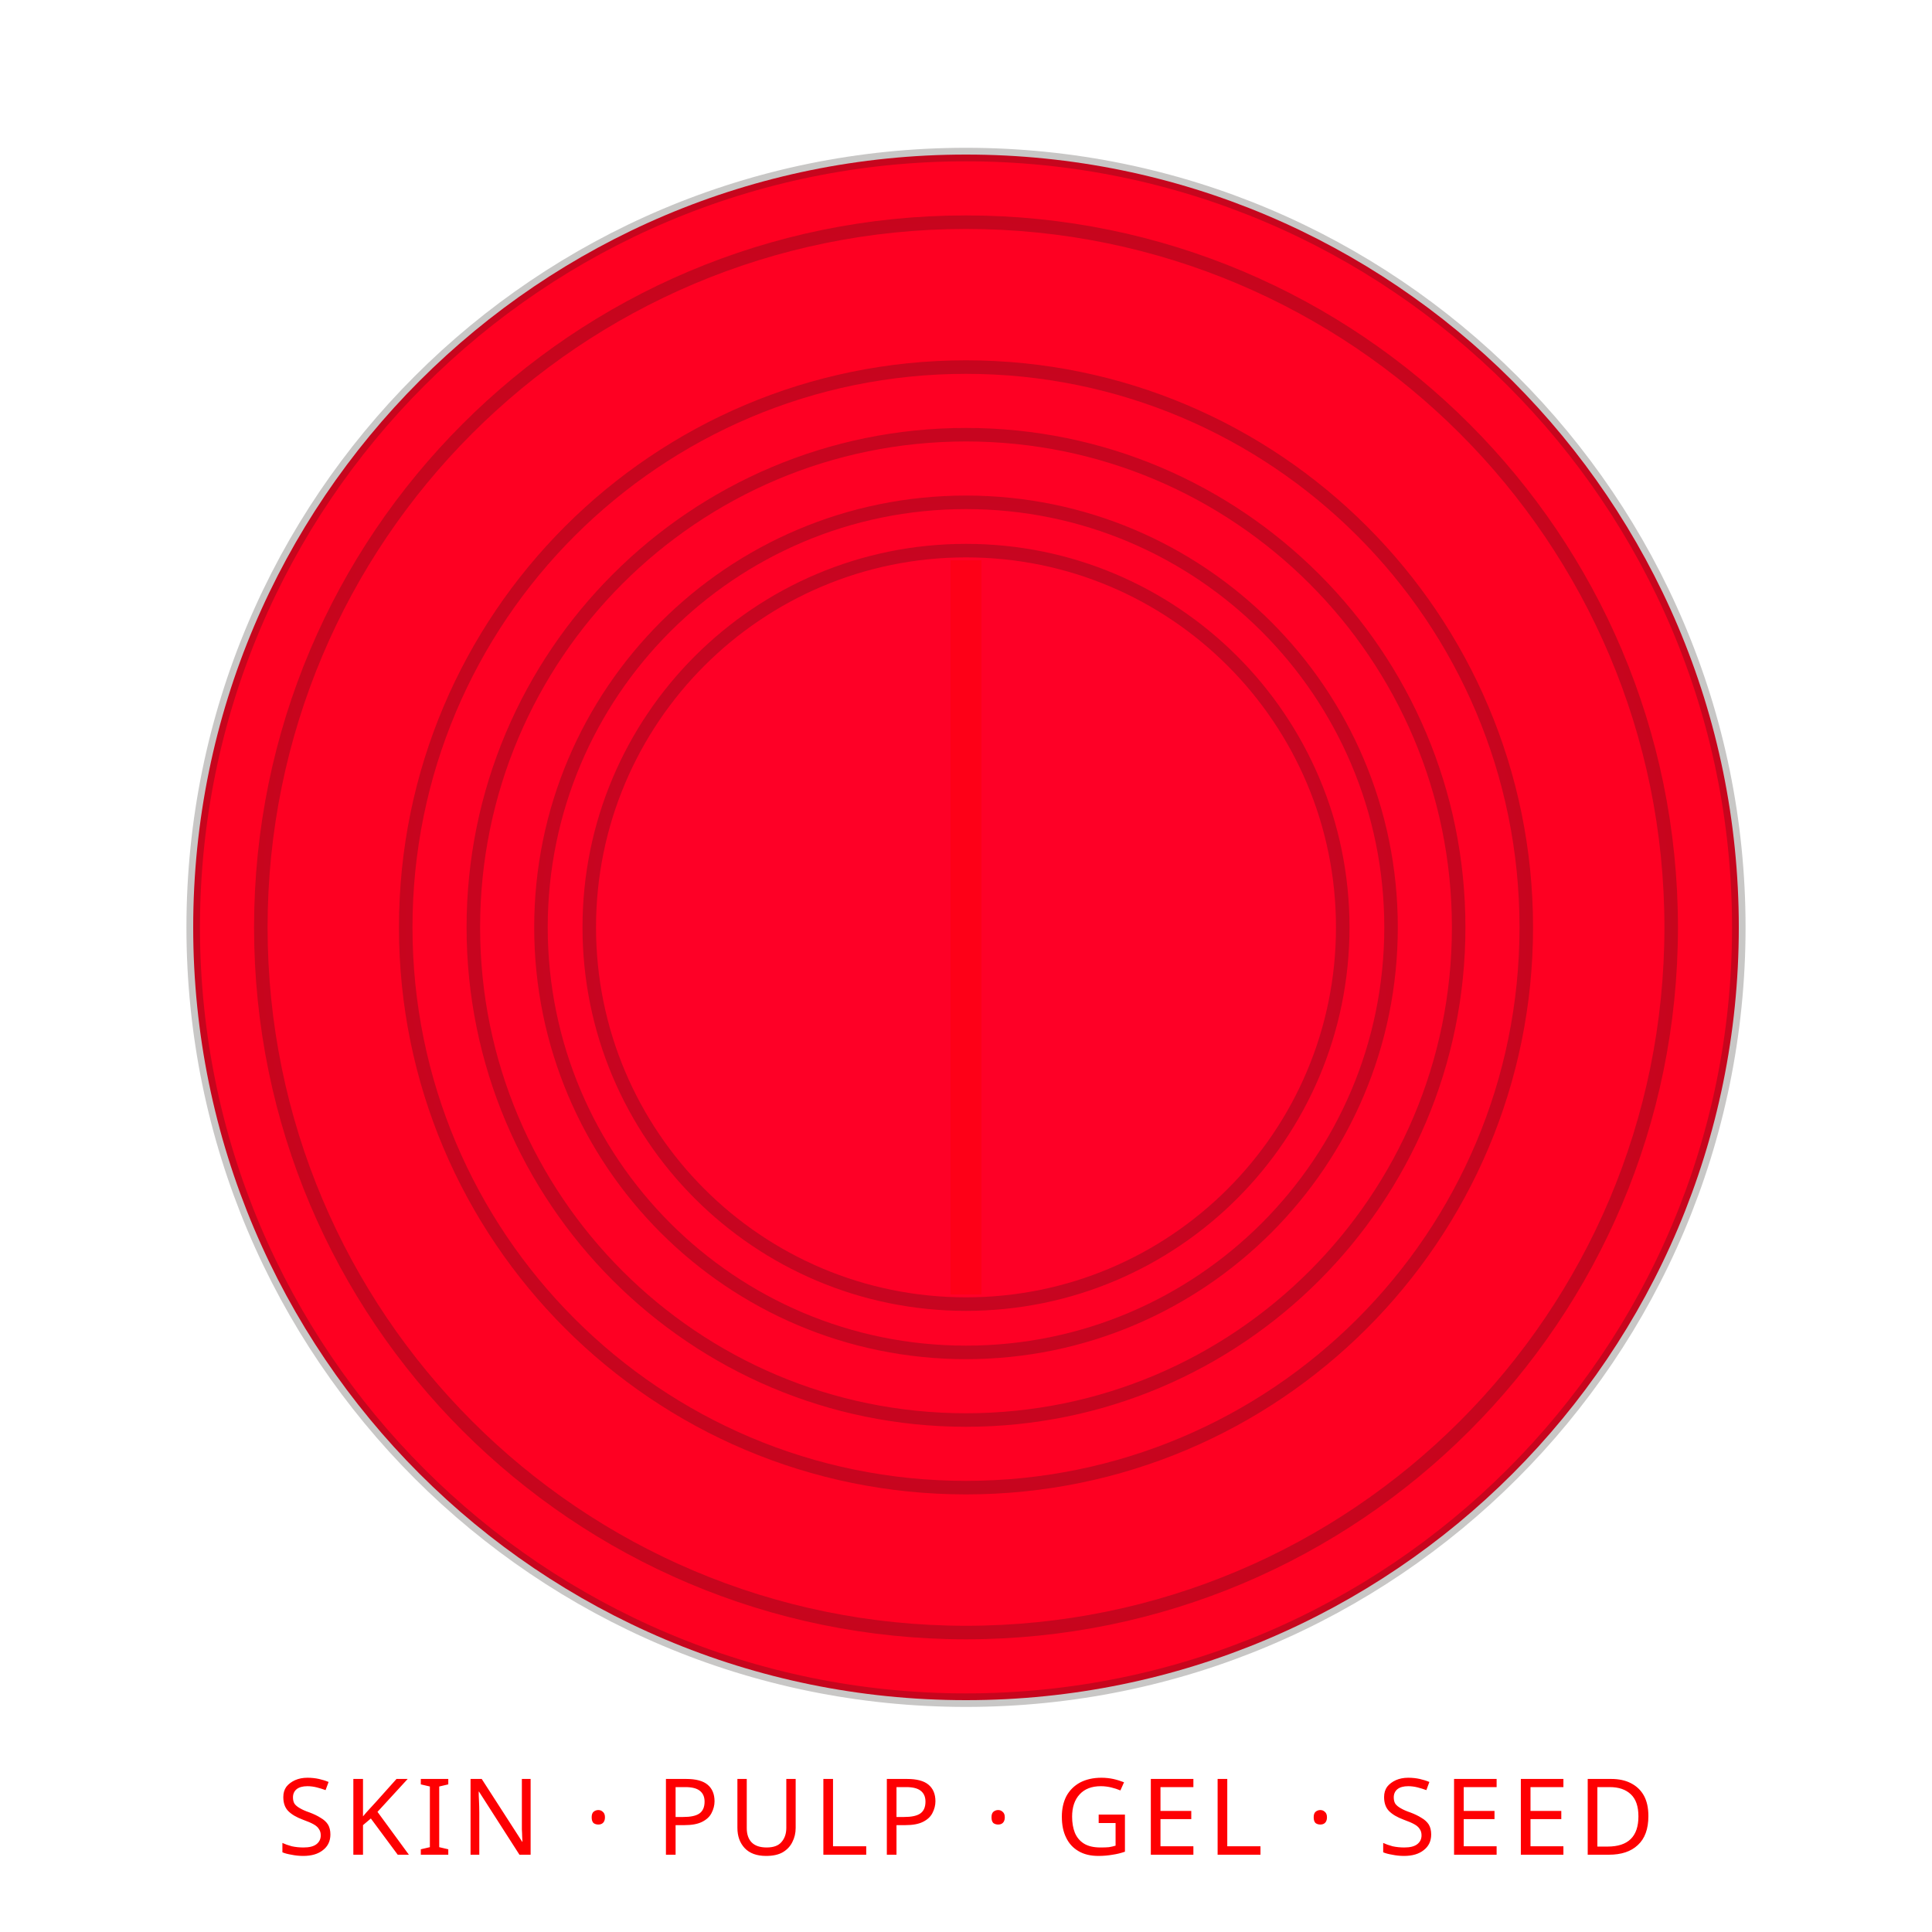
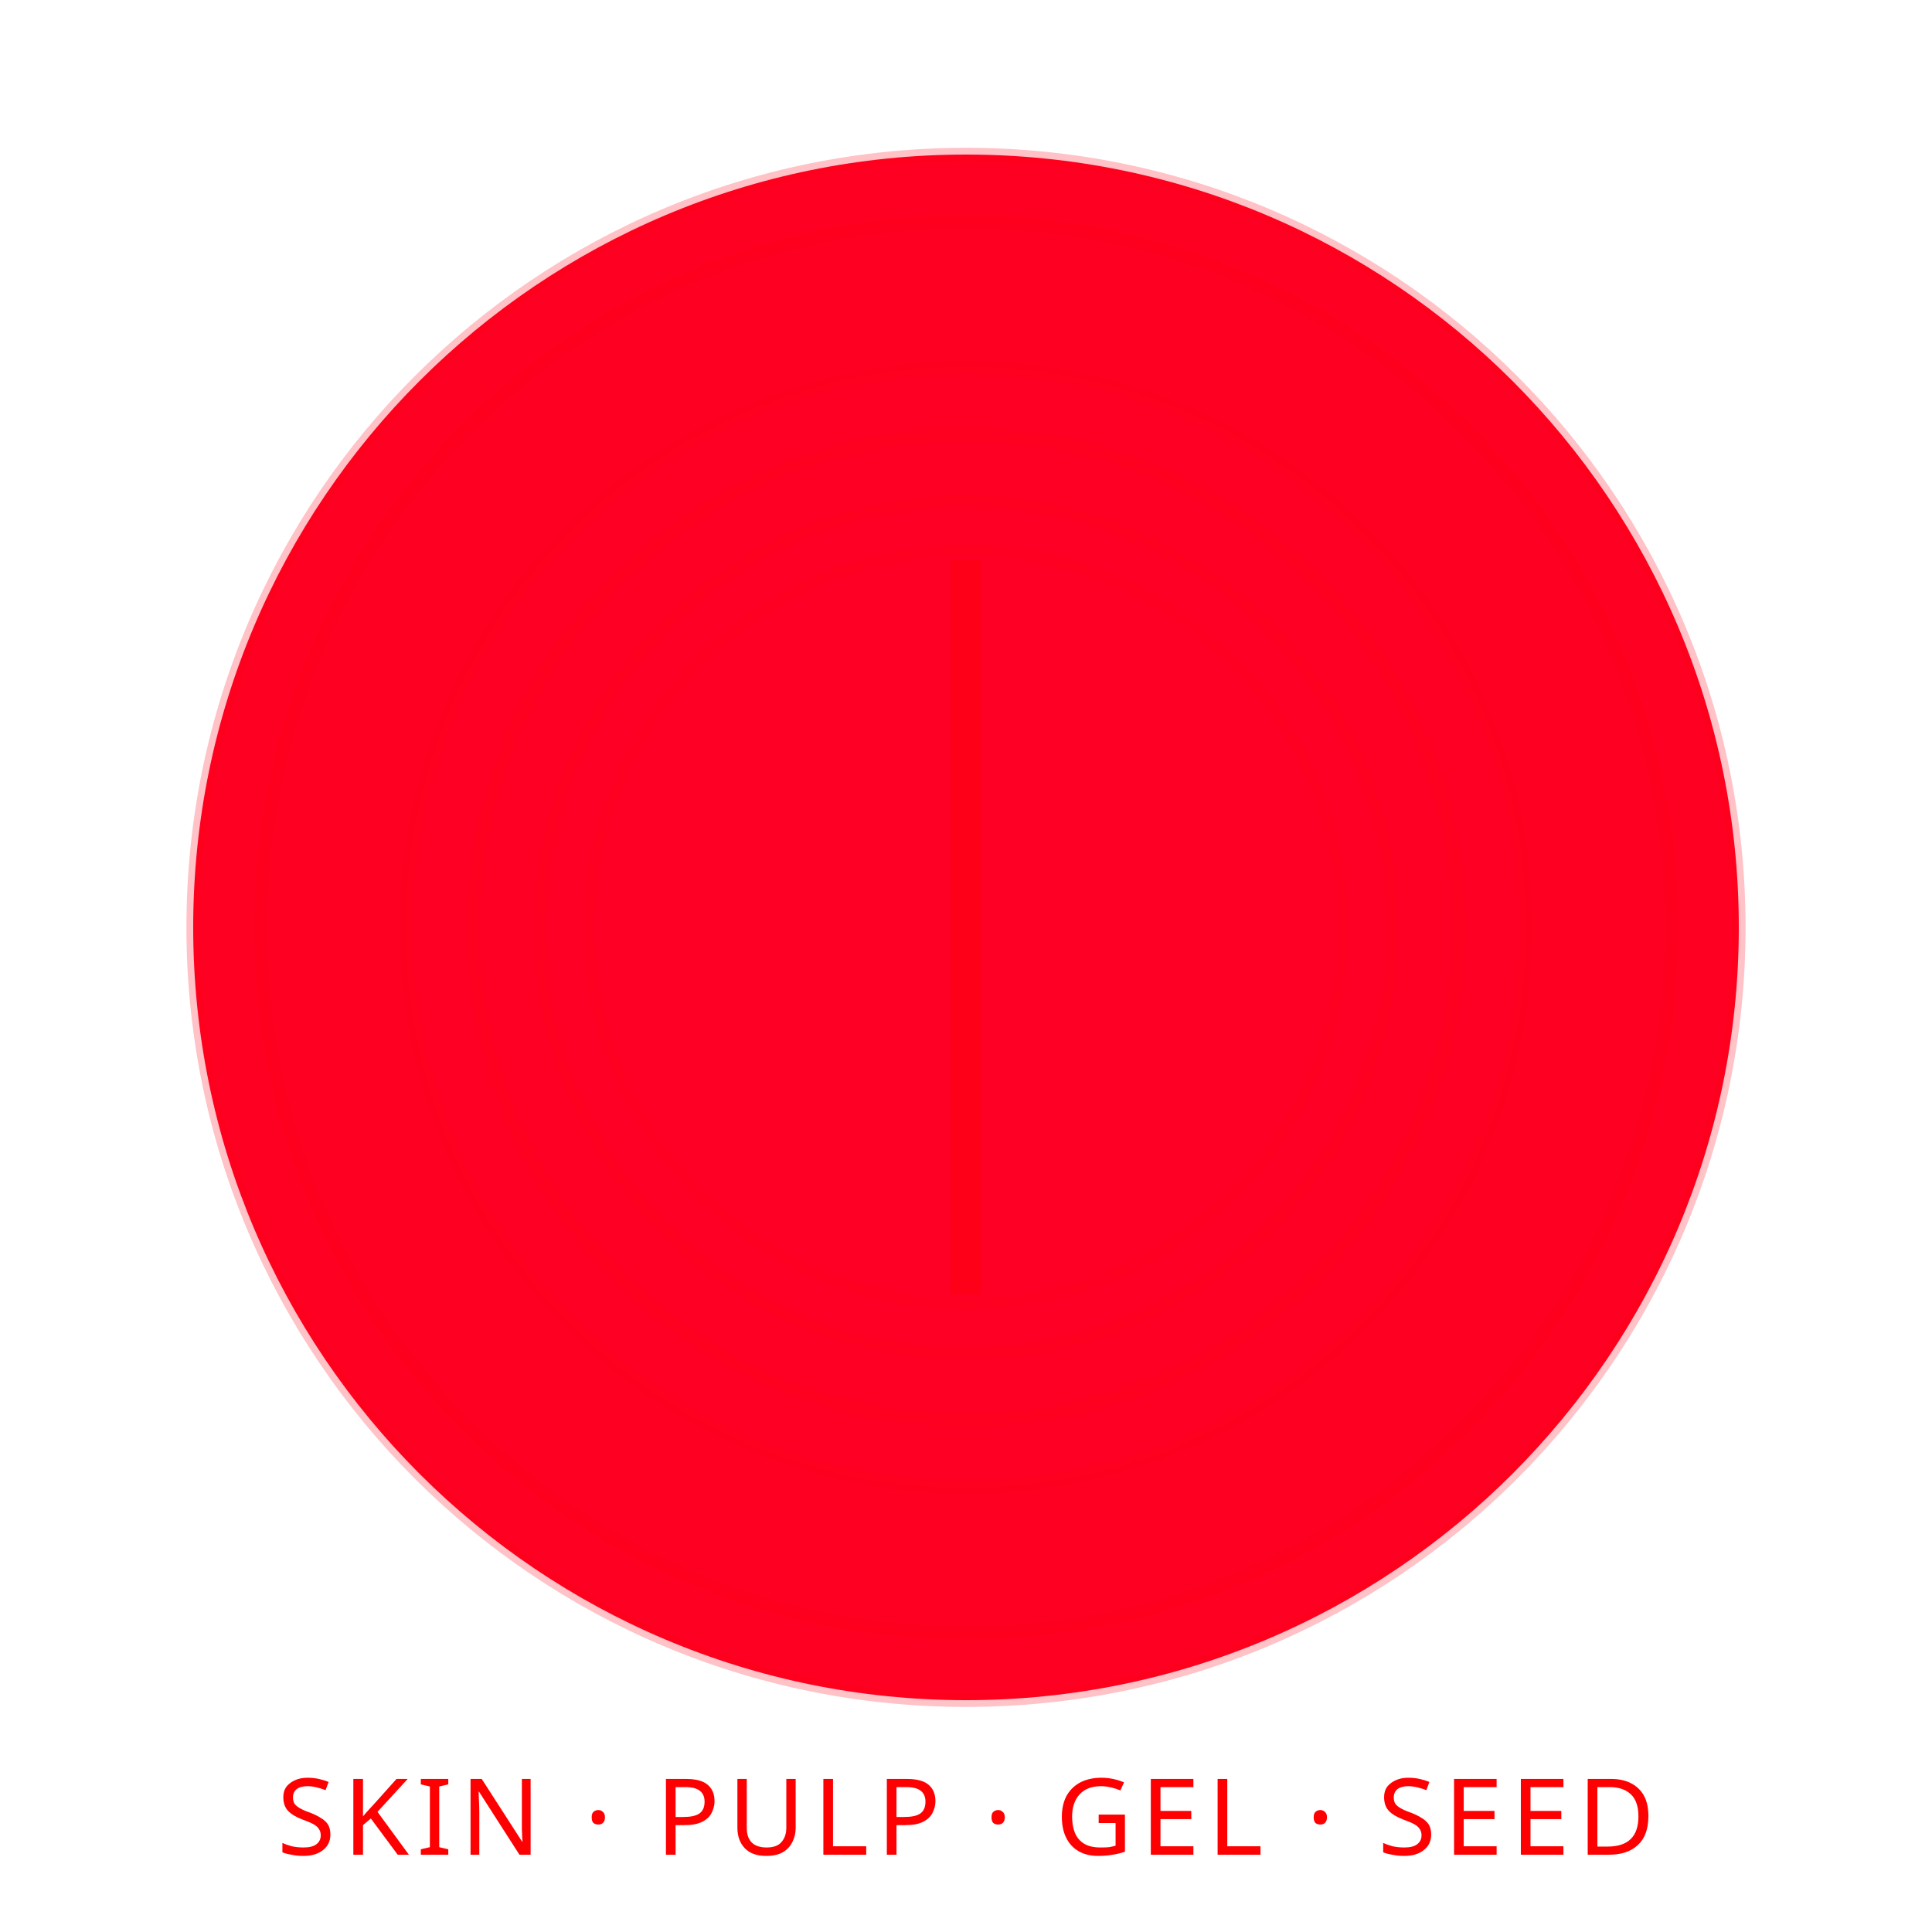
<svg viewBox="0 0 100 100">
-   <circle cx="50" cy="48" r="40" fill="#FE0021" stroke="rgba(27,22,20,0.24)" stroke-width="0.7" />
-   <circle cx="50" cy="48" r="36.5" fill="#FE0022" stroke="rgba(27,22,20,0.24)" stroke-width="0.7" />
-   <circle cx="50" cy="48" r="29" fill="#FE0023" stroke="rgba(27,22,20,0.24)" stroke-width="0.7" />
-   <circle cx="50" cy="48" r="25.5" fill="#FE0024" stroke="rgba(27,22,20,0.24)" stroke-width="0.7" />
-   <circle cx="50" cy="48" r="22" fill="#FE0025" stroke="rgba(27,22,20,0.24)" stroke-width="0.7" />
-   <circle cx="50" cy="48" r="19.5" fill="#FE0026" stroke="rgba(27,22,20,0.24)" stroke-width="0.7" />
+   <circle cx="50" cy="48" r="40" fill="#FE0021" stroke="#FE0018" stroke-opacity="0.24" stroke-width="0.7" />
+   <circle cx="50" cy="48" r="36.5" fill="#FE0022" stroke="#FE0018" stroke-opacity="0.24" stroke-width="0.7" />
+   <circle cx="50" cy="48" r="29" fill="#FE0023" stroke="#FE0018" stroke-opacity="0.24" stroke-width="0.7" />
+   <circle cx="50" cy="48" r="25.5" fill="#FE0024" stroke="#FE0018" stroke-opacity="0.24" stroke-width="0.7" />
+   <circle cx="50" cy="48" r="22" fill="#FE0025" stroke="#FE0018" stroke-opacity="0.24" stroke-width="0.7" />
+   <circle cx="50" cy="48" r="19.5" fill="#FE0026" stroke="#FE0018" stroke-opacity="0.24" stroke-width="0.7" />
  <line x1="50" y1="29" x2="50" y2="67" stroke="#FE0017" stroke-width="1.6" />
  <text x="50" y="96" font-size="5.5" fill="#FE0002" font-family="IBM Plex Mono" text-anchor="middle" letter-spacing="0.4">SKIN · PULP · GEL · SEED</text>
</svg>
